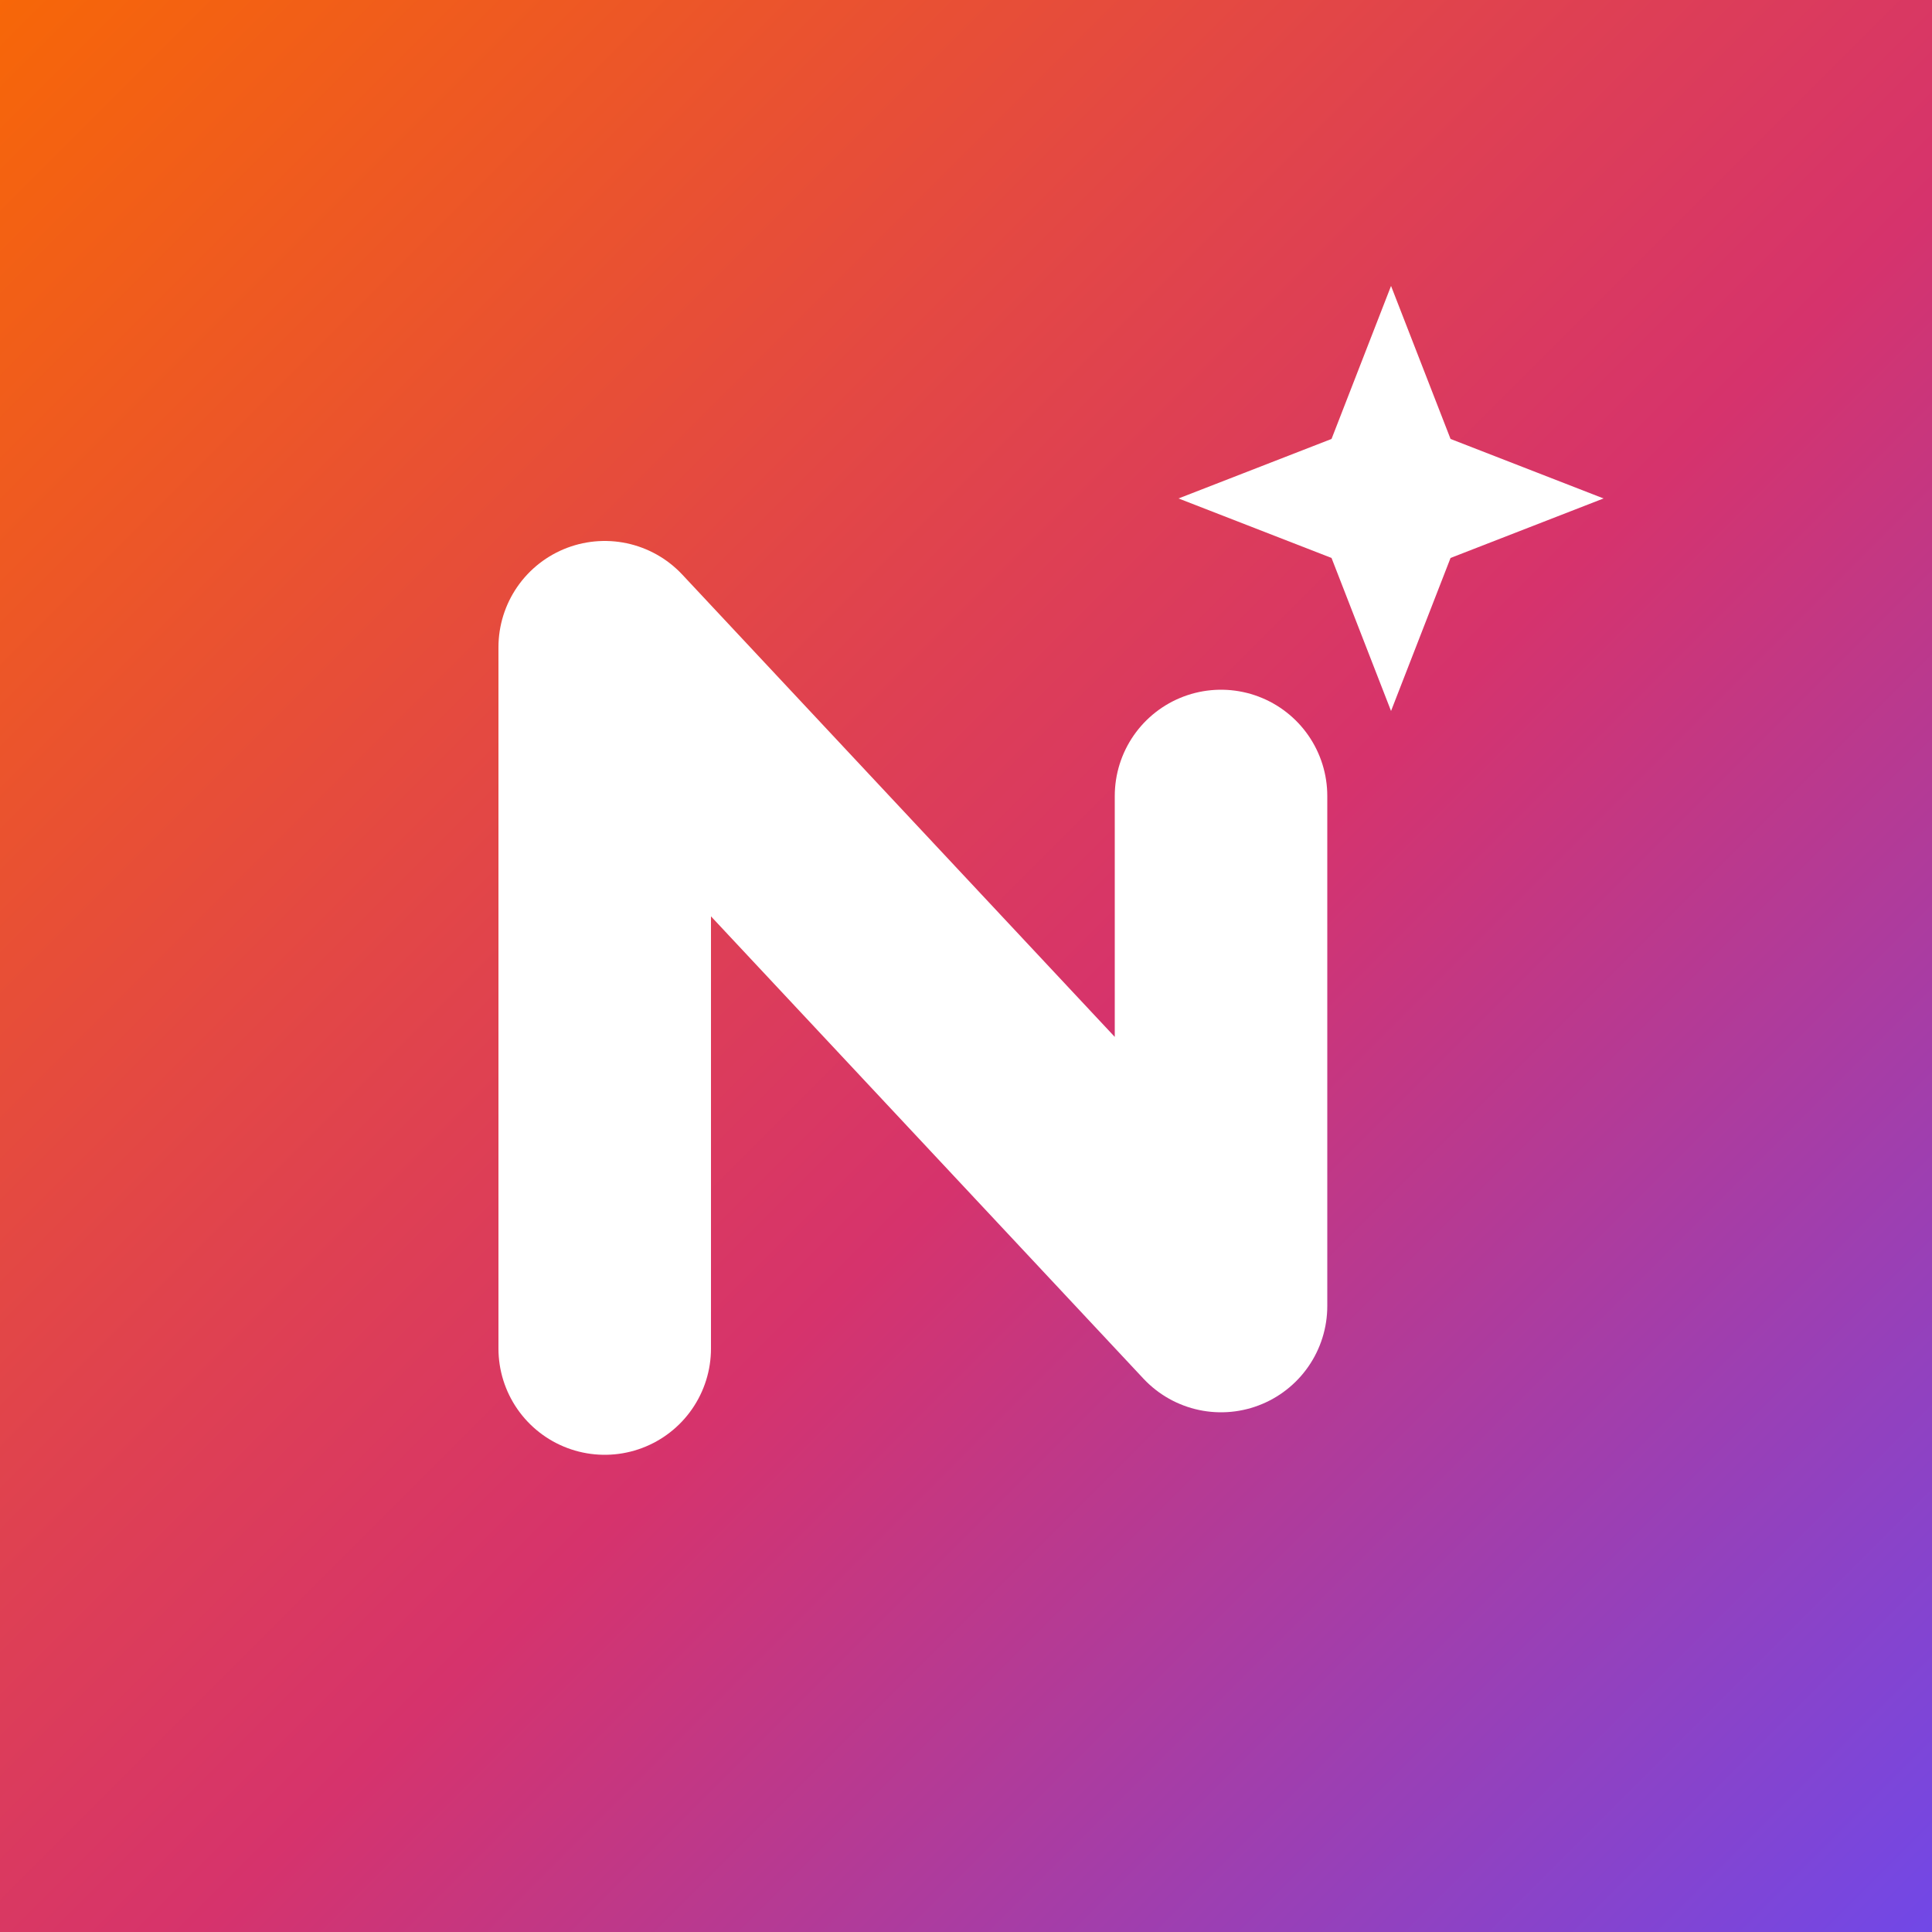
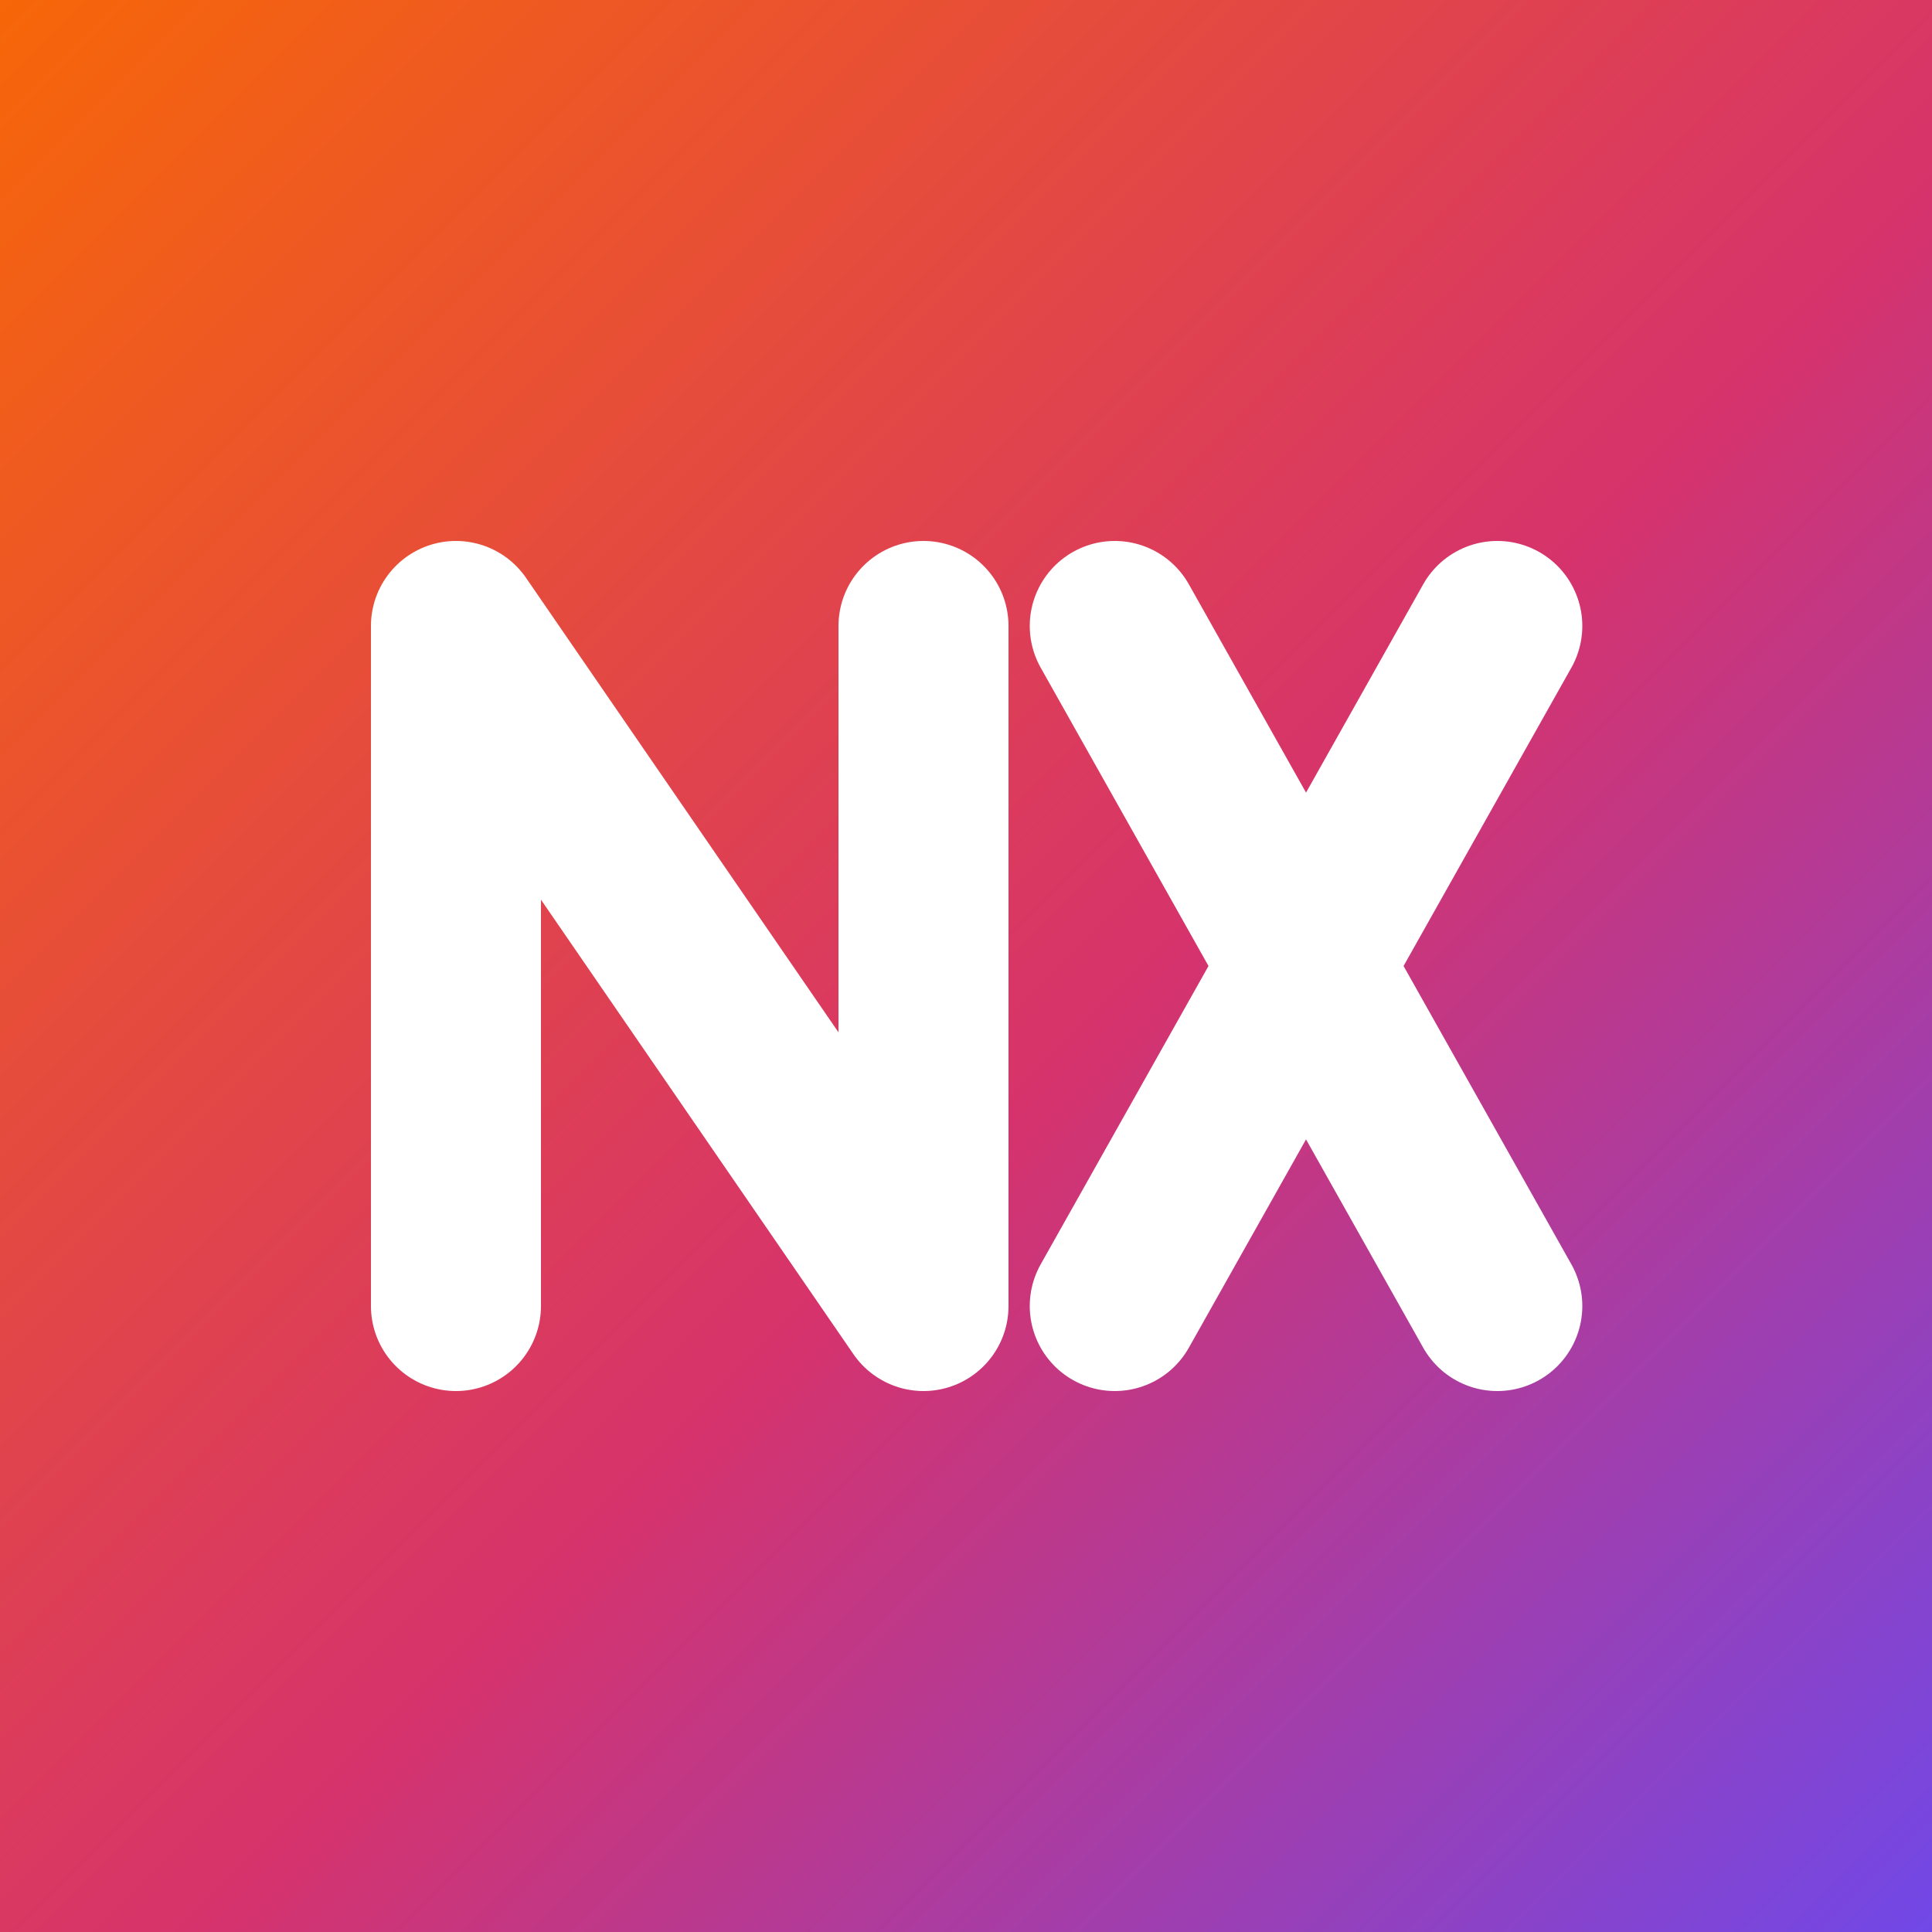
<svg xmlns="http://www.w3.org/2000/svg" viewBox="0 0 40 40">
  <defs>
    <linearGradient id="bg" x1="0" y1="0" x2="1" y2="1">
      <stop offset="0" stop-color="#f76707" />
      <stop offset="0.55" stop-color="#d6336c" />
      <stop offset="1" stop-color="#7048e8" />
    </linearGradient>
  </defs>
  <rect width="40" height="40" fill="url(#bg)" />
  <g transform="translate(2.4 2.4) scale(0.88)">
-     <path d="M11.5 29V12.5L26 28V16" fill="none" stroke="#fff" stroke-width="5" stroke-linecap="round" stroke-linejoin="round" />
-     <path d="M30 4l1.4 3.6L35 9l-3.6 1.4L30 14l-1.4-3.6L25 9l3.6-1.4z" fill="#fff" />
+     <path d="M8 28V12l11 16V12" fill="none" stroke="#fff" stroke-width="4" stroke-linecap="round" stroke-linejoin="round" />
+     <path d="M23.5 12l9 16M32.5 12l-9 16" fill="none" stroke="#fff" stroke-width="4" stroke-linecap="round" stroke-linejoin="round" />
  </g>
</svg>
